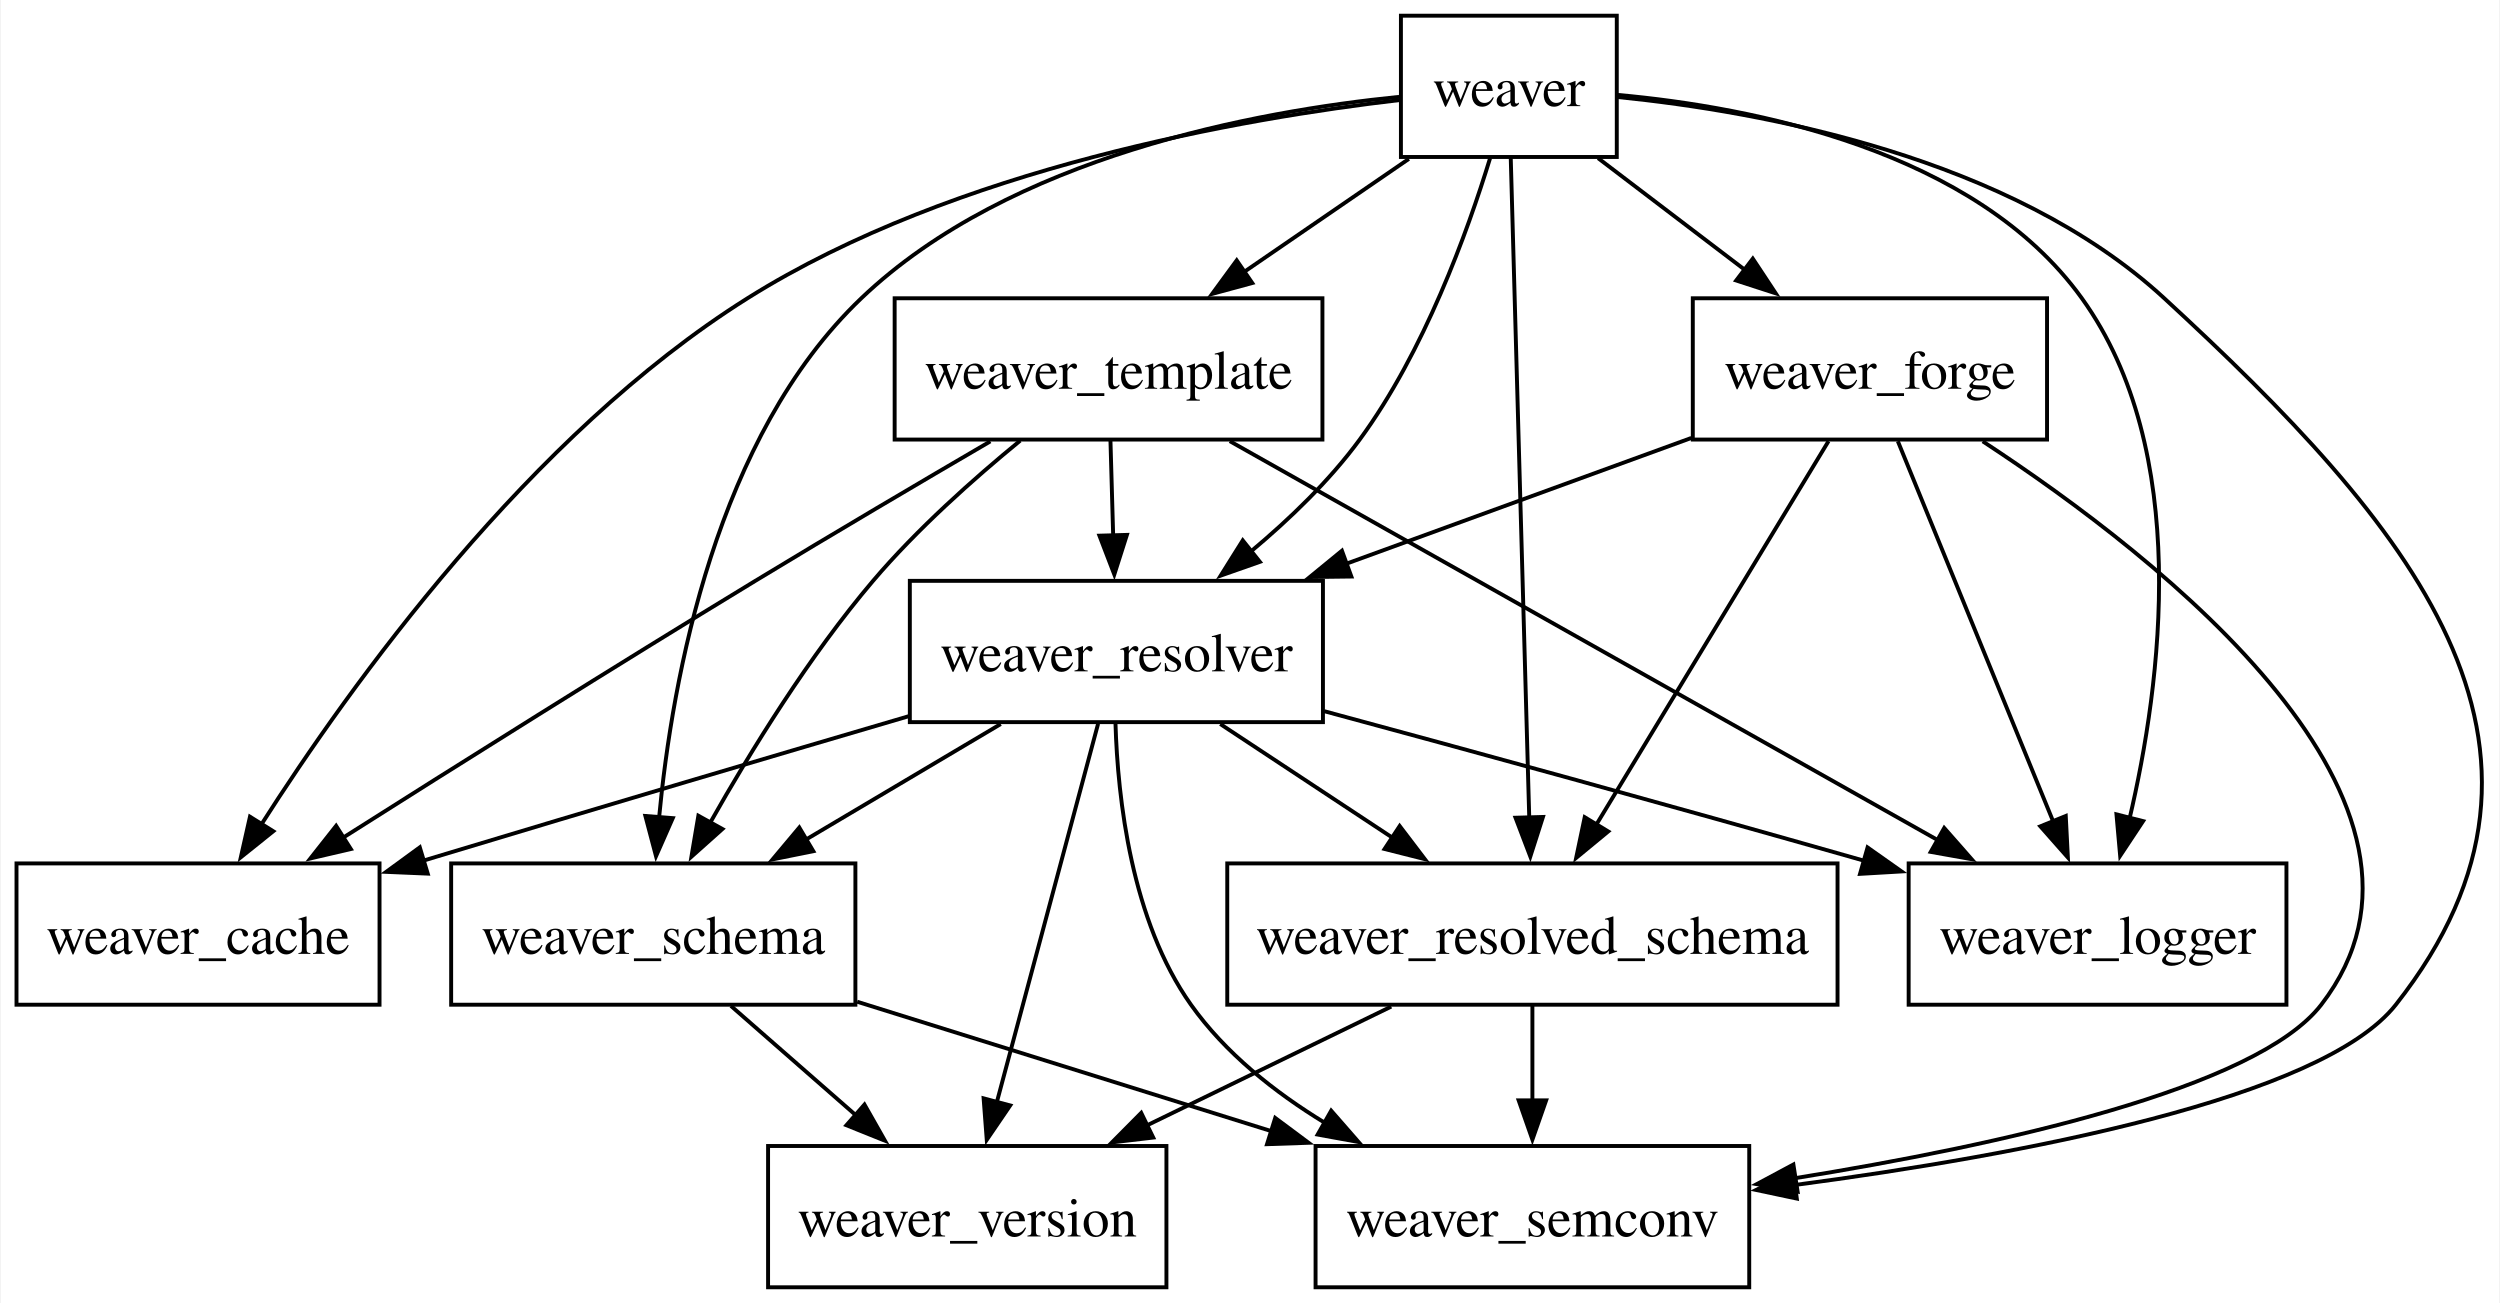
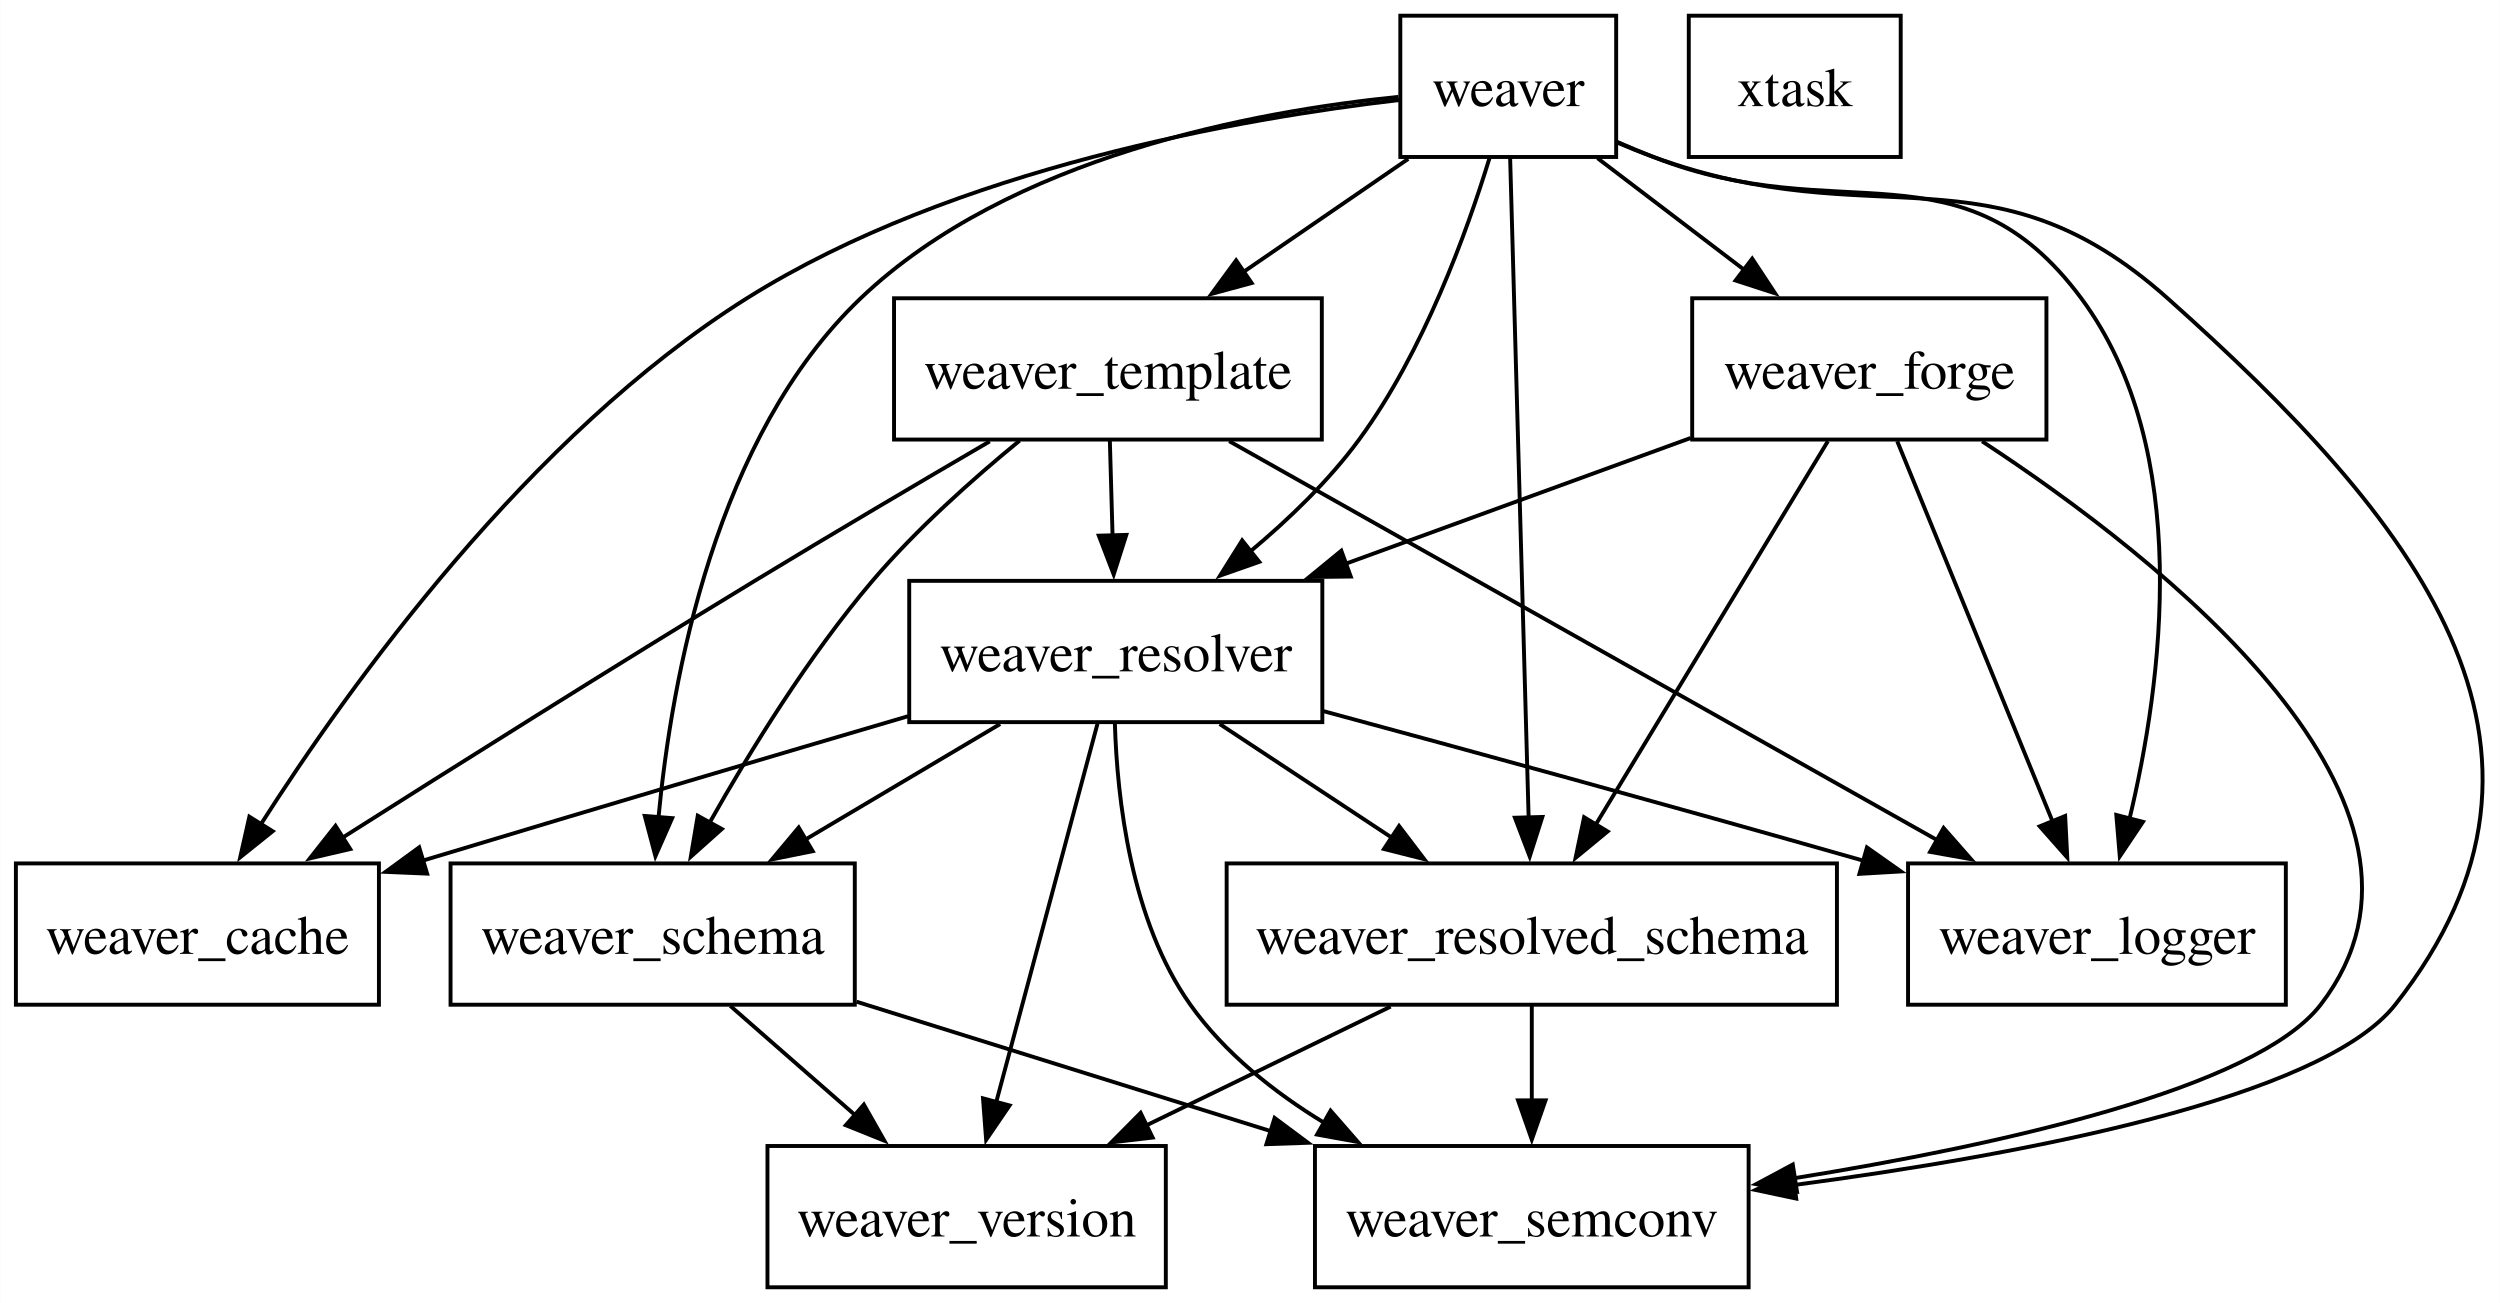
- <svg xmlns="http://www.w3.org/2000/svg" width="637pt" height="332pt" viewBox="0.00 0.00 636.59 332.00">
+ <svg xmlns="http://www.w3.org/2000/svg" width="637pt" height="332pt" viewBox="0.00 0.00 636.90 332.00">
  <g id="graph0" class="graph" transform="scale(1 1) rotate(0) translate(4 328)">
-     <polygon fill="white" stroke="none" points="-4,4 -4,-328 632.59,-328 632.59,4 -4,4" />
+     <polygon fill="white" stroke="none" points="-4,4 -4,-328 632.9,-328 632.9,4 -4,4" />
    <g id="node1" class="node">
      <polygon fill="none" stroke="black" points="92.5,-108 0,-108 0,-72 92.5,-72 92.5,-108" />
      <text text-anchor="middle" x="46.25" y="-84.95" font-family="Times,serif" font-size="14.00">weaver_cache</text>
    </g>
    <g id="node2" class="node">
      <polygon fill="none" stroke="black" points="517.38,-252 427.12,-252 427.12,-216 517.38,-216 517.38,-252" />
      <text text-anchor="middle" x="472.25" y="-228.95" font-family="Times,serif" font-size="14.00">weaver_forge</text>
    </g>
    <g id="node3" class="node">
      <polygon fill="none" stroke="black" points="578.38,-108 482.12,-108 482.12,-72 578.38,-72 578.38,-108" />
      <text text-anchor="middle" x="530.25" y="-84.95" font-family="Times,serif" font-size="14.00">weaver_logger</text>
    </g>
    <g id="edge1" class="edge">
      <path fill="none" stroke="black" d="M479.36,-215.59C489.24,-191.4 507.23,-147.36 518.96,-118.65" />
      <polygon fill="black" stroke="black" points="522.15,-120.09 522.69,-109.51 515.67,-117.45 522.15,-120.09" />
    </g>
    <g id="node4" class="node">
      <polygon fill="none" stroke="black" points="464,-108 308.5,-108 308.5,-72 464,-72 464,-108" />
      <text text-anchor="middle" x="386.25" y="-84.95" font-family="Times,serif" font-size="14.00">weaver_resolved_schema</text>
    </g>
    <g id="edge2" class="edge">
      <path fill="none" stroke="black" d="M461.7,-215.59C446.92,-191.18 419.91,-146.58 402.54,-117.89" />
      <polygon fill="black" stroke="black" points="405.57,-116.15 397.4,-109.41 399.58,-119.77 405.57,-116.15" />
    </g>
    <g id="node5" class="node">
      <polygon fill="none" stroke="black" points="441.5,-36 331,-36 331,0 441.5,0 441.5,-36" />
      <text text-anchor="middle" x="386.25" y="-12.95" font-family="Times,serif" font-size="14.00">weaver_semconv</text>
    </g>
    <g id="edge4" class="edge">
      <path fill="none" stroke="black" d="M500.99,-215.55C546.6,-185.67 626.56,-123.02 587.25,-72 570.78,-50.63 504.98,-36.14 453.09,-27.79" />
      <polygon fill="black" stroke="black" points="453.83,-24.36 443.41,-26.28 452.75,-31.28 453.83,-24.36" />
    </g>
    <g id="node7" class="node">
      <polygon fill="none" stroke="black" points="332.88,-180 227.62,-180 227.62,-144 332.88,-144 332.88,-180" />
      <text text-anchor="middle" x="280.25" y="-156.95" font-family="Times,serif" font-size="14.00">weaver_resolver</text>
    </g>
    <g id="edge3" class="edge">
      <path fill="none" stroke="black" d="M426.75,-216.41C400.4,-206.8 366.95,-194.61 338.66,-184.3" />
      <polygon fill="black" stroke="black" points="340.12,-181.1 329.53,-180.97 337.72,-187.68 340.12,-181.1" />
    </g>
    <g id="edge5" class="edge">
      <path fill="none" stroke="black" d="M386.25,-71.7C386.25,-64.41 386.25,-55.73 386.25,-47.54" />
      <polygon fill="black" stroke="black" points="389.75,-47.62 386.25,-37.62 382.75,-47.62 389.75,-47.62" />
    </g>
    <g id="node6" class="node">
      <polygon fill="none" stroke="black" points="293,-36 191.5,-36 191.5,0 293,0 293,-36" />
      <text text-anchor="middle" x="242.25" y="-12.95" font-family="Times,serif" font-size="14.00">weaver_version</text>
    </g>
    <g id="edge6" class="edge">
      <path fill="none" stroke="black" d="M350.28,-71.52C331.41,-62.34 308.1,-51.01 287.96,-41.22" />
      <polygon fill="black" stroke="black" points="289.64,-38.15 279.12,-36.92 286.58,-44.44 289.64,-38.15" />
    </g>
    <g id="edge7" class="edge">
      <path fill="none" stroke="black" d="M227.33,-145.51C194.25,-135.79 150.48,-122.85 103.72,-108.73" />
      <polygon fill="black" stroke="black" points="104.78,-105.4 94.2,-105.85 102.76,-112.1 104.78,-105.4" />
    </g>
    <g id="edge8" class="edge">
      <path fill="none" stroke="black" d="M333.17,-146.8C369.5,-136.98 419.09,-123.42 471,-108.62" />
      <polygon fill="black" stroke="black" points="471.65,-112.07 480.31,-105.96 469.73,-105.34 471.65,-112.07" />
    </g>
    <g id="edge9" class="edge">
      <path fill="none" stroke="black" d="M306.72,-143.52C319.98,-134.76 336.21,-124.04 350.55,-114.58" />
      <polygon fill="black" stroke="black" points="352.43,-117.53 358.85,-109.09 348.58,-111.68 352.43,-117.53" />
    </g>
    <g id="edge11" class="edge">
      <path fill="none" stroke="black" d="M280.02,-143.67C280.59,-124.46 284.08,-93.39 299.25,-72 307.98,-59.7 320.54,-49.71 333.42,-41.87" />
      <polygon fill="black" stroke="black" points="334.98,-45 341.95,-37.02 331.53,-38.91 334.98,-45" />
    </g>
    <g id="edge12" class="edge">
      <path fill="none" stroke="black" d="M275.59,-143.59C269.15,-119.5 257.44,-75.75 249.75,-47.03" />
      <polygon fill="black" stroke="black" points="253.19,-46.33 247.22,-37.57 246.42,-48.14 253.19,-46.33" />
    </g>
    <g id="node8" class="node">
      <polygon fill="none" stroke="black" points="213.75,-108 110.75,-108 110.75,-72 213.75,-72 213.75,-108" />
      <text text-anchor="middle" x="162.25" y="-84.95" font-family="Times,serif" font-size="14.00">weaver_schema</text>
    </g>
    <g id="edge10" class="edge">
      <path fill="none" stroke="black" d="M250.78,-143.52C235.74,-134.6 217.26,-123.63 201.07,-114.03" />
      <polygon fill="black" stroke="black" points="203.03,-111.12 192.65,-109.03 199.46,-117.15 203.03,-111.12" />
    </g>
    <g id="edge13" class="edge">
      <path fill="none" stroke="black" d="M214.2,-72.76C245.69,-62.92 286.17,-50.28 319.95,-39.72" />
      <polygon fill="black" stroke="black" points="320.72,-43.15 329.22,-36.82 318.63,-36.46 320.72,-43.15" />
    </g>
    <g id="edge14" class="edge">
      <path fill="none" stroke="black" d="M182.03,-71.7C191.64,-63.28 203.37,-53.02 213.92,-43.79" />
      <polygon fill="black" stroke="black" points="216.06,-46.56 221.29,-37.34 211.46,-41.29 216.06,-46.56" />
    </g>
    <g id="node9" class="node">
      <polygon fill="none" stroke="black" points="332.75,-252 223.75,-252 223.75,-216 332.75,-216 332.75,-252" />
      <text text-anchor="middle" x="278.25" y="-228.95" font-family="Times,serif" font-size="14.00">weaver_template</text>
    </g>
    <g id="edge15" class="edge">
      <path fill="none" stroke="black" d="M248.13,-215.54C230.59,-205.3 208.09,-192.05 188.25,-180 152.33,-158.17 111.73,-132.64 83.17,-114.53" />
      <polygon fill="black" stroke="black" points="85.19,-111.67 74.88,-109.27 81.44,-117.58 85.19,-111.67" />
    </g>
    <g id="edge16" class="edge">
      <path fill="none" stroke="black" d="M309.15,-215.59C354.52,-190.02 439.22,-142.29 489.59,-113.91" />
      <polygon fill="black" stroke="black" points="491.18,-117.03 498.17,-109.08 487.74,-110.94 491.18,-117.03" />
    </g>
    <g id="edge17" class="edge">
      <path fill="none" stroke="black" d="M278.74,-215.7C278.95,-208.41 279.2,-199.73 279.43,-191.54" />
      <polygon fill="black" stroke="black" points="282.93,-191.71 279.72,-181.62 275.93,-191.51 282.93,-191.71" />
    </g>
    <g id="edge18" class="edge">
      <path fill="none" stroke="black" d="M255.75,-215.73C243.84,-205.98 229.41,-193.13 218.25,-180 202.04,-160.93 187.13,-136.76 176.78,-118.42" />
      <polygon fill="black" stroke="black" points="179.87,-116.77 171.97,-109.71 173.74,-120.15 179.87,-116.77" />
    </g>
    <g id="node10" class="node">
+       <polygon fill="none" stroke="black" points="480.25,-324 426.25,-324 426.25,-288 480.25,-288 480.25,-324" />
+       <text text-anchor="middle" x="453.25" y="-300.95" font-family="Times,serif" font-size="14.00">xtask</text>
+     </g>
+     <g id="node11" class="node">
      <polygon fill="none" stroke="black" points="407.75,-324 352.75,-324 352.75,-288 407.75,-288 407.75,-324" />
      <text text-anchor="middle" x="380.25" y="-300.95" font-family="Times,serif" font-size="14.00">weaver</text>
    </g>
    <g id="edge19" class="edge">
      <path fill="none" stroke="black" d="M352.52,-302.52C312.93,-297.91 239.17,-285.24 186.25,-252 130.77,-217.15 85.13,-153.6 62.21,-117.65" />
      <polygon fill="black" stroke="black" points="65.43,-116.2 57.16,-109.57 59.49,-119.9 65.43,-116.2" />
    </g>
    <g id="edge20" class="edge">
      <path fill="none" stroke="black" d="M402.99,-287.7C414.27,-279.11 428.08,-268.61 440.39,-259.24" />
      <polygon fill="black" stroke="black" points="442.41,-262.1 448.25,-253.26 438.17,-256.53 442.41,-262.1" />
    </g>
    <g id="edge21" class="edge">
-       <path fill="none" stroke="black" d="M408.04,-303.81C442.24,-300.7 499.08,-289.76 526.25,-252 554.27,-213.05 546.52,-153.98 538.37,-119.26" />
-       <polygon fill="black" stroke="black" points="541.86,-118.78 536.01,-109.95 535.07,-120.5 541.86,-118.78" />
+       <path fill="none" stroke="black" d="M407.99,-291.85C411.09,-290.5 414.22,-289.19 417.25,-288 464.73,-269.32 495.85,-292.97 526.25,-252 554.91,-213.37 546.86,-153.94 538.49,-119.12" />
+       <polygon fill="black" stroke="black" points="541.97,-118.59 536.07,-109.79 535.19,-120.35 541.97,-118.59" />
    </g>
    <g id="edge22" class="edge">
      <path fill="none" stroke="black" d="M380.73,-287.85C381.76,-251.14 384.18,-164.66 385.45,-119.53" />
      <polygon fill="black" stroke="black" points="388.94,-119.84 385.72,-109.75 381.95,-119.64 388.94,-119.84" />
    </g>
    <g id="edge25" class="edge">
-       <path fill="none" stroke="black" d="M408.07,-303.27C444.44,-299.6 508.11,-288.07 547.25,-252 609.16,-194.95 658.34,-138.13 606.25,-72 587.39,-48.06 510.58,-33.67 452.99,-26.05" />
+       <path fill="none" stroke="black" d="M407.93,-291.7C411.04,-290.38 414.19,-289.11 417.25,-288 473.98,-267.33 503.18,-292.18 548.25,-252 610.99,-196.07 658.26,-138.03 606.25,-72 587.39,-48.06 510.58,-33.67 452.99,-26.05" />
      <polygon fill="black" stroke="black" points="453.62,-22.6 443.25,-24.8 452.73,-29.54 453.62,-22.6" />
    </g>
    <g id="edge23" class="edge">
      <path fill="none" stroke="black" d="M375.48,-287.73C369.7,-268.86 358.66,-238.34 342.25,-216 334.55,-205.51 324.39,-195.73 314.53,-187.49" />
      <polygon fill="black" stroke="black" points="316.81,-184.84 306.82,-181.33 312.45,-190.31 316.81,-184.84" />
    </g>
    <g id="edge24" class="edge">
      <path fill="none" stroke="black" d="M352.28,-303.32C316.11,-299.69 253.25,-288.22 215.25,-252 178.31,-216.79 167.1,-155.42 163.71,-119.47" />
      <polygon fill="black" stroke="black" points="167.22,-119.54 162.95,-109.84 160.24,-120.09 167.22,-119.54" />
    </g>
    <g id="edge26" class="edge">
      <path fill="none" stroke="black" d="M354.77,-287.52C342.02,-278.76 326.4,-268.04 312.6,-258.58" />
      <polygon fill="black" stroke="black" points="314.87,-255.89 304.65,-253.12 310.91,-261.66 314.87,-255.89" />
    </g>
  </g>
</svg>
